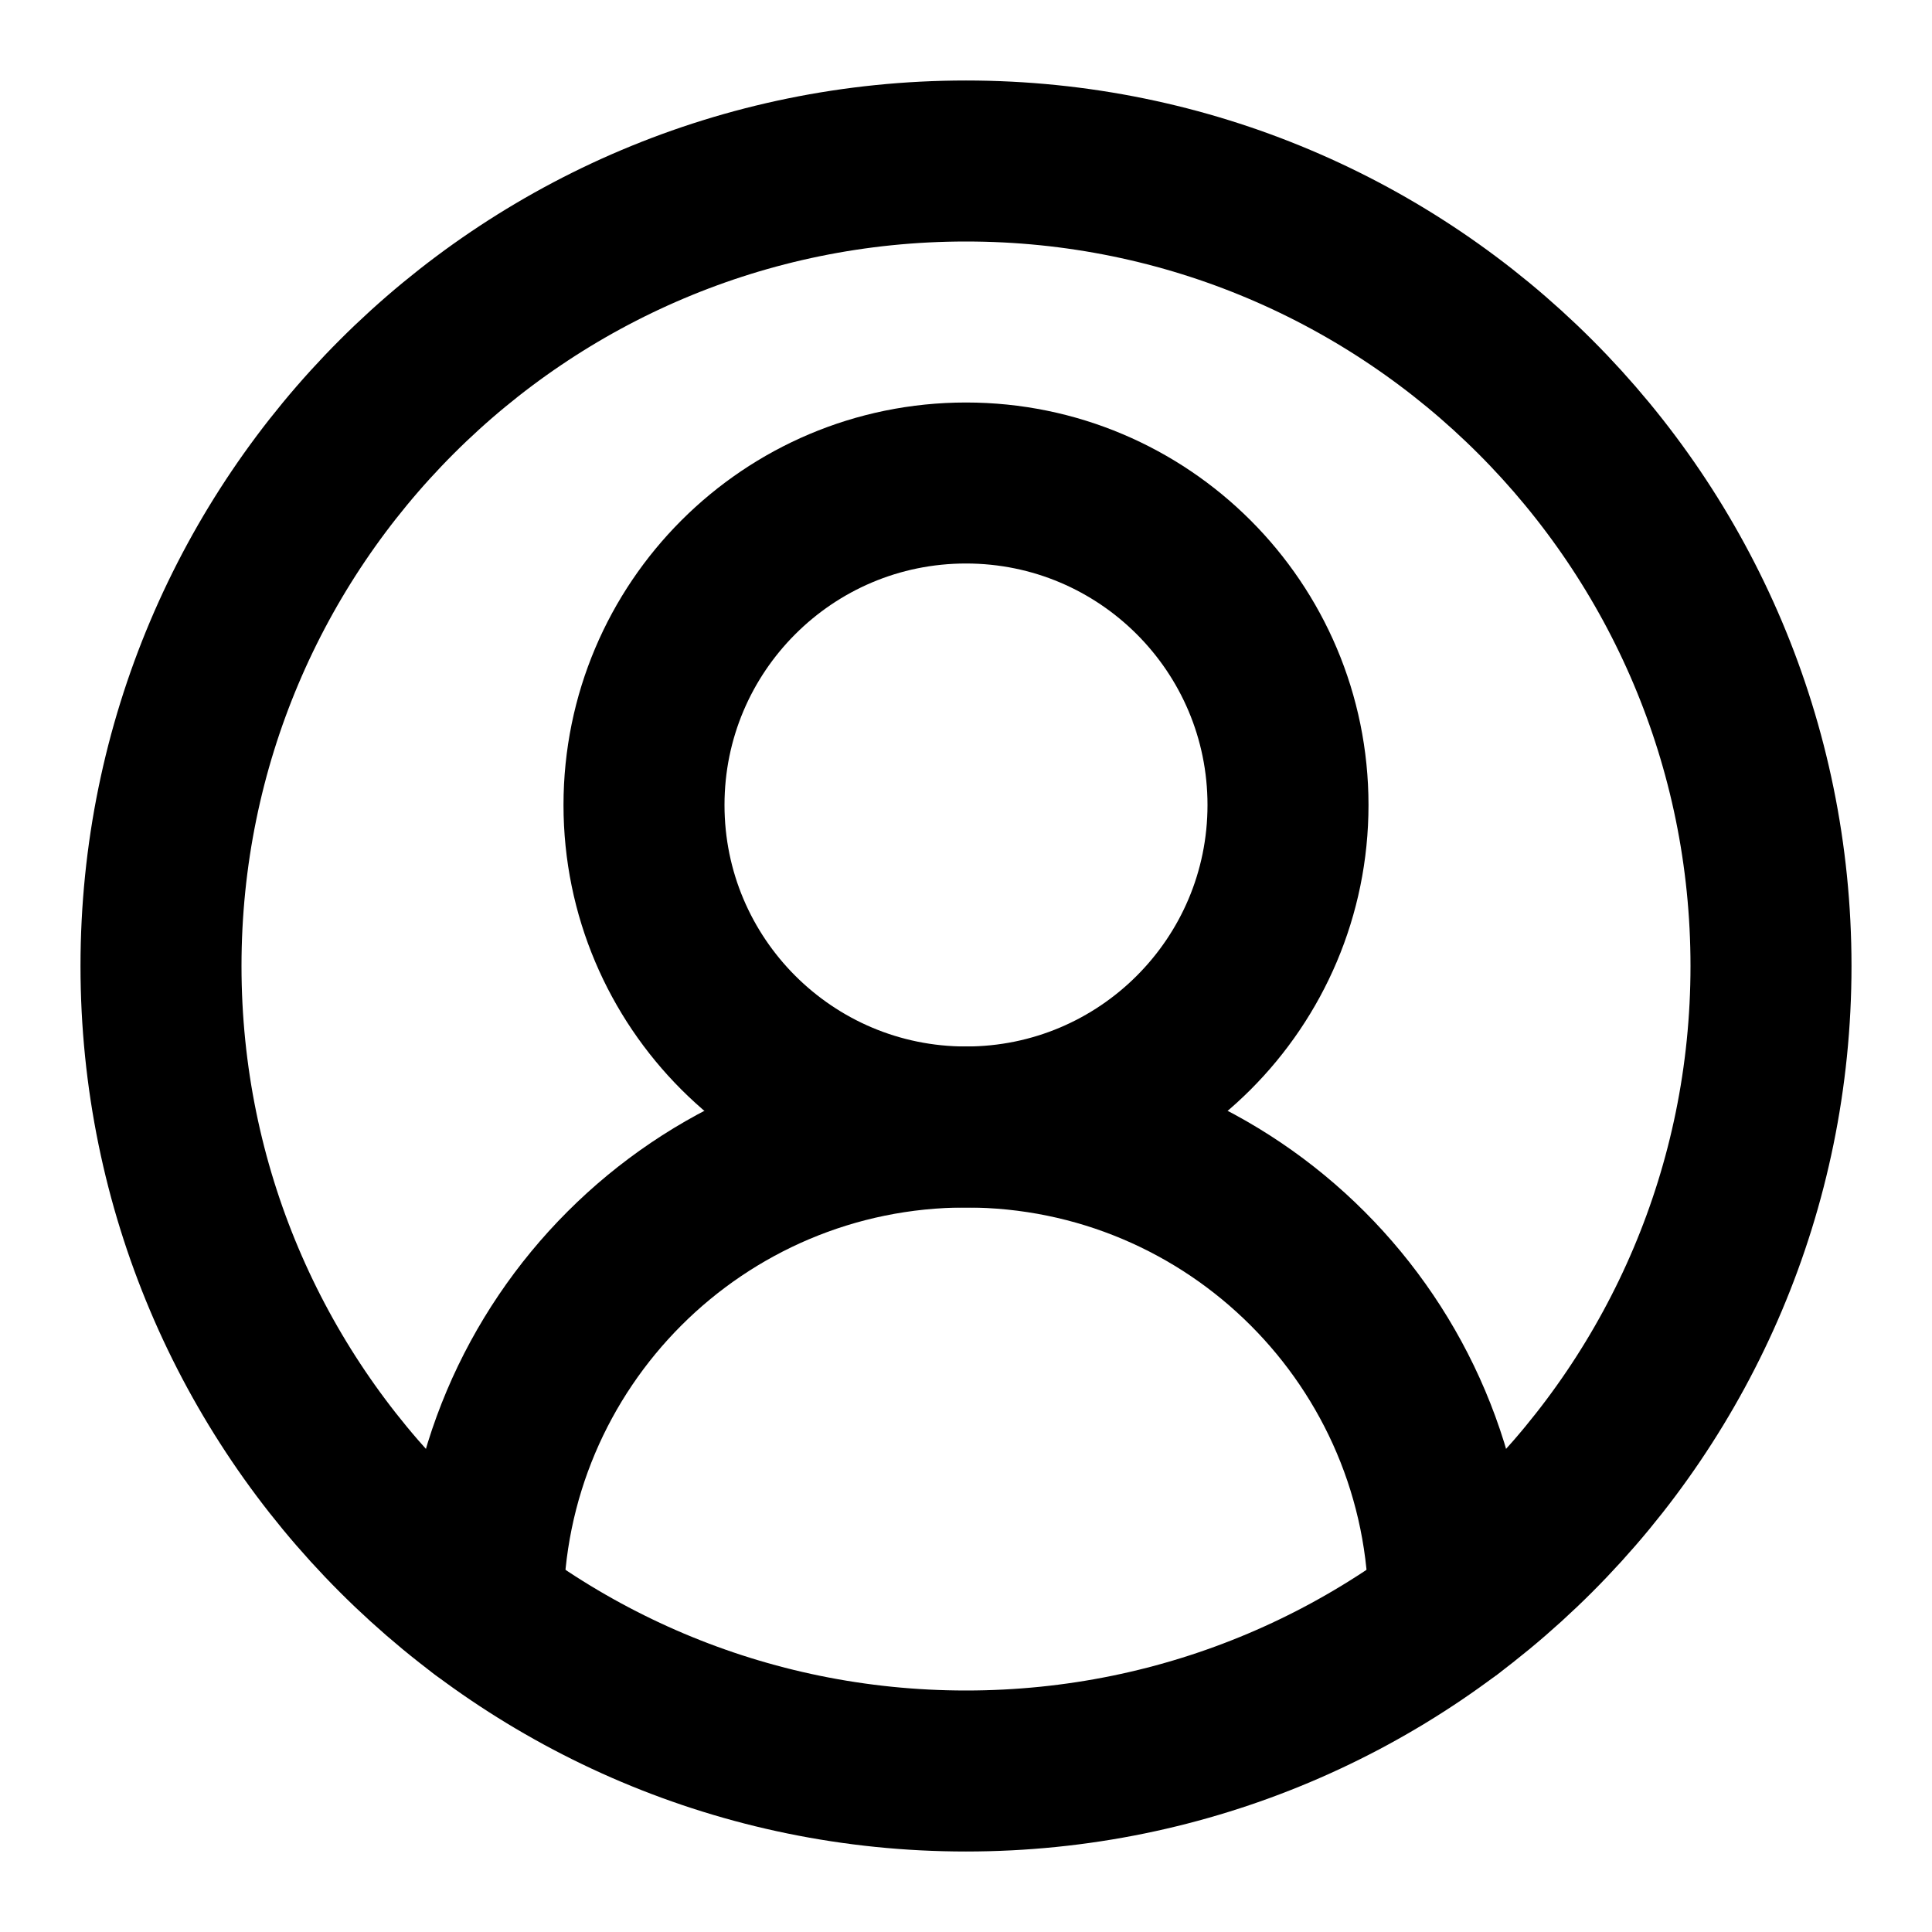
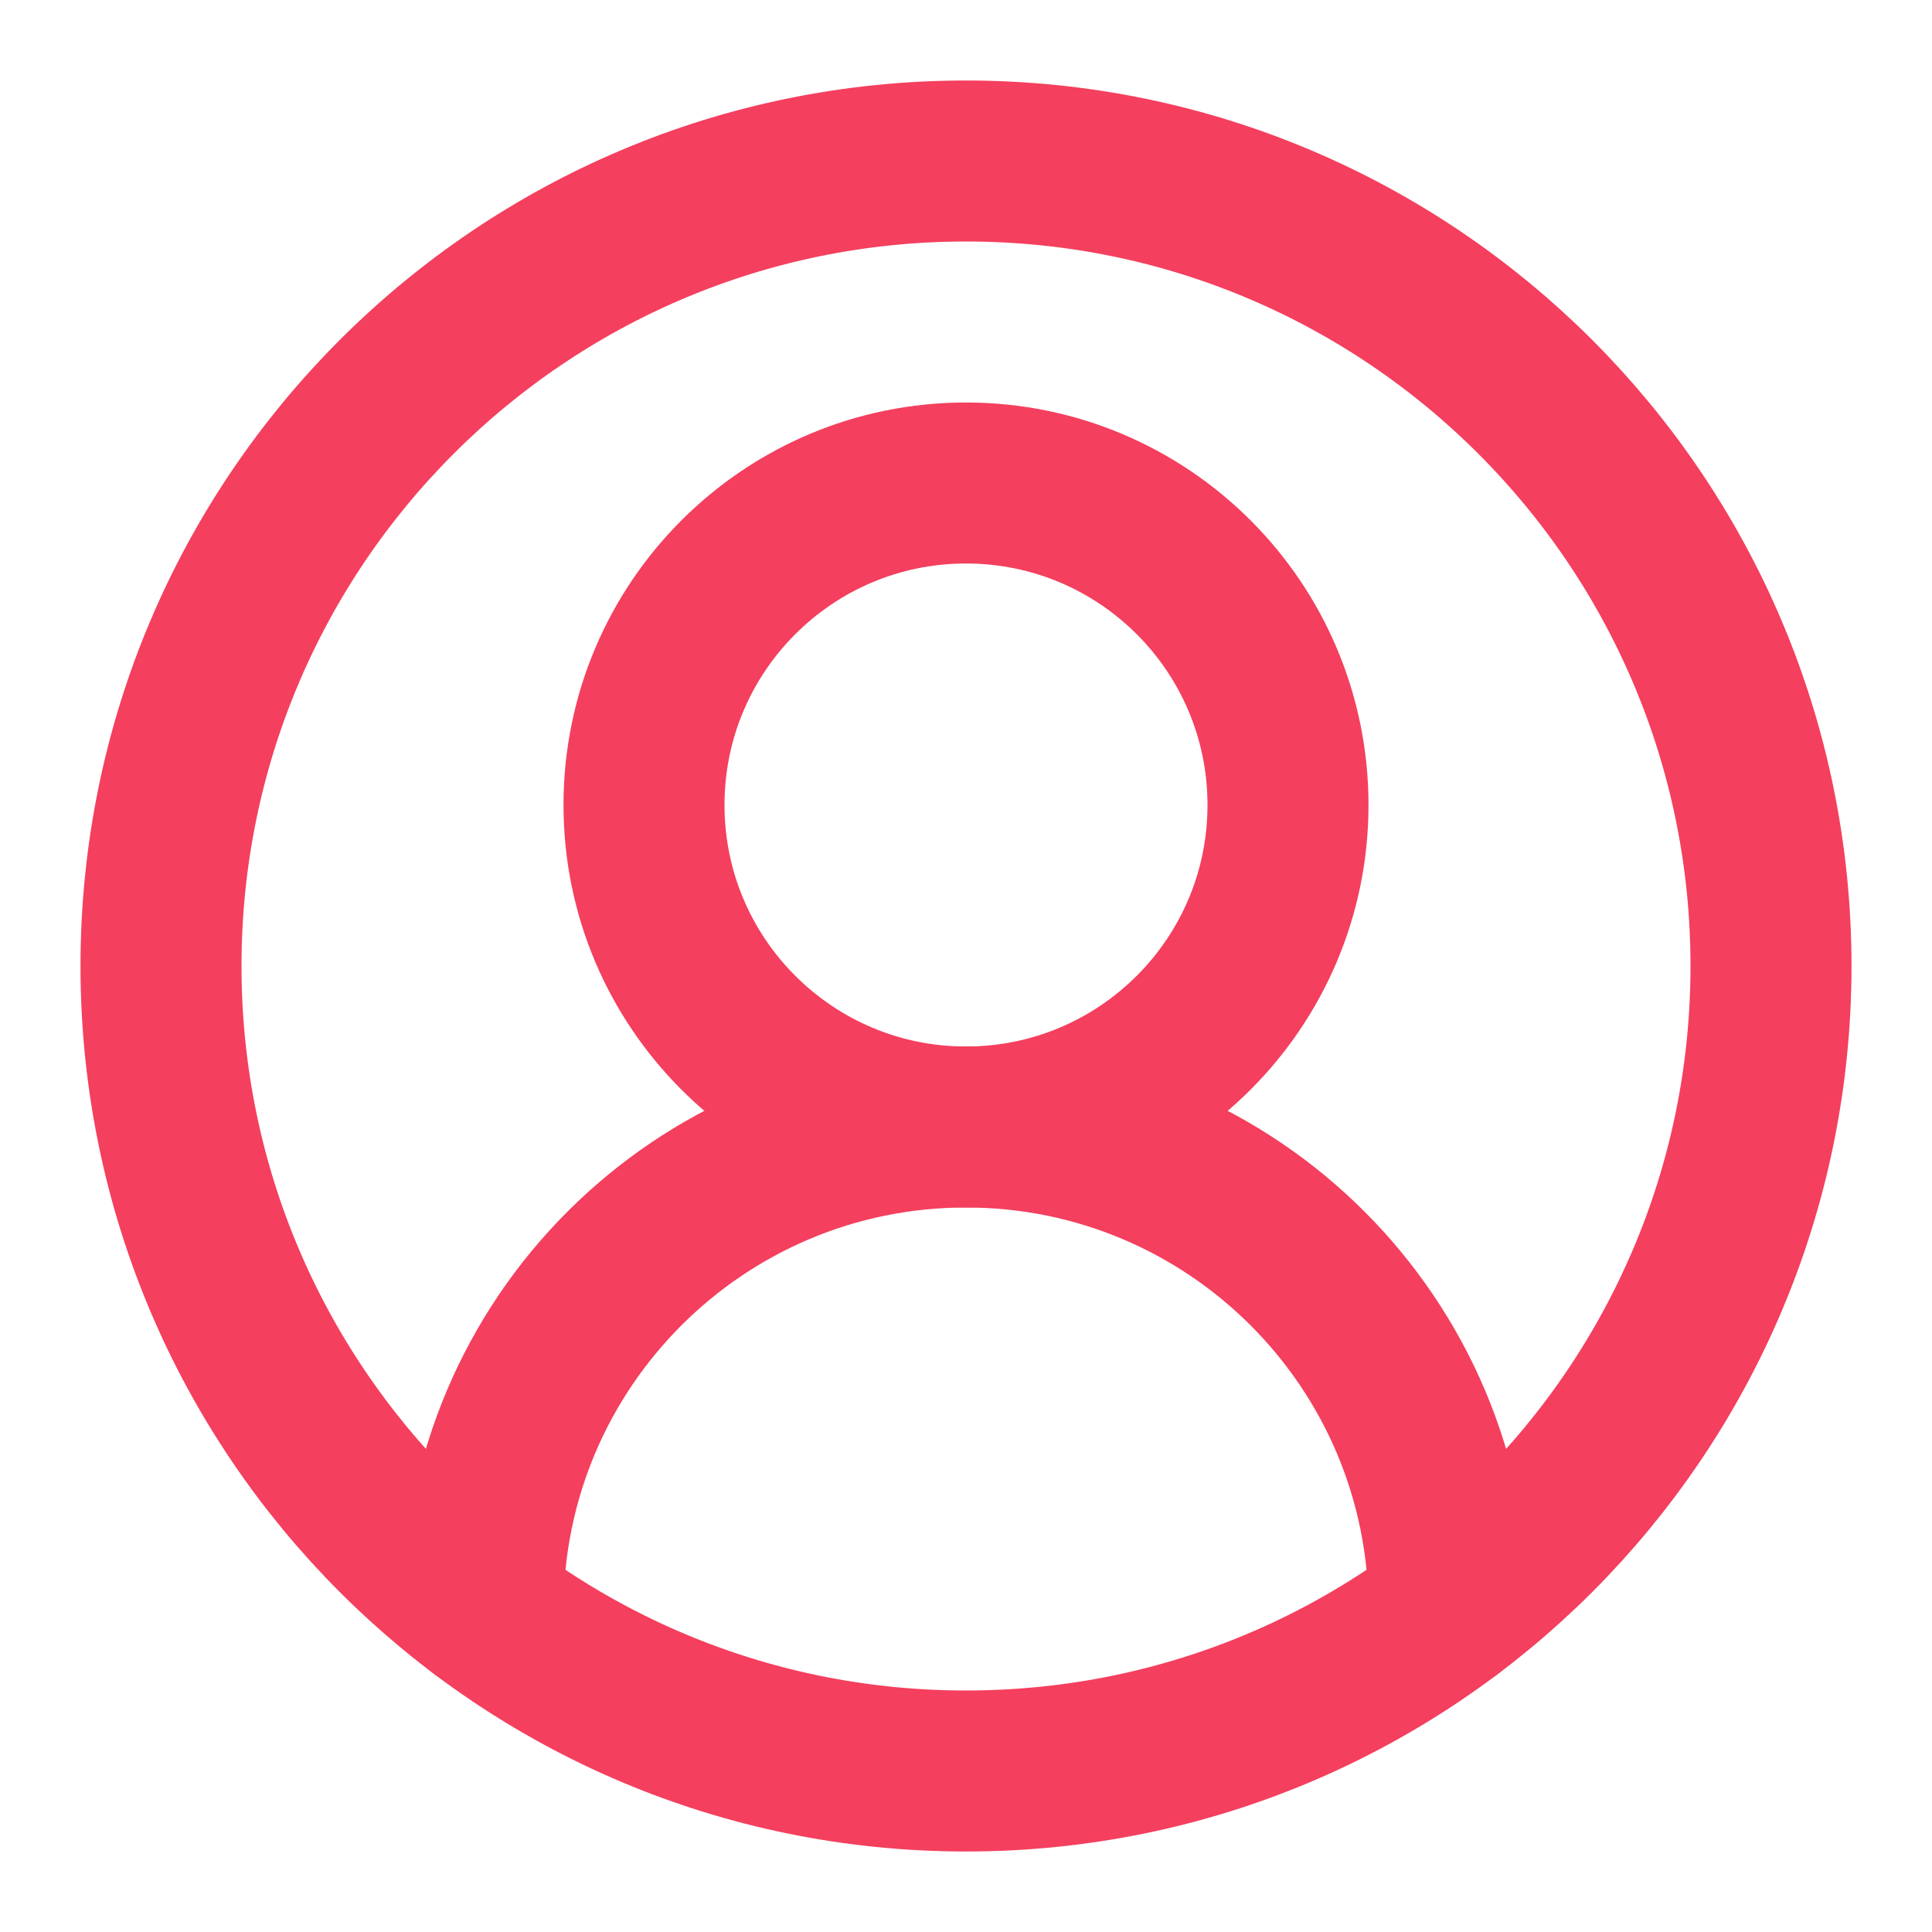
- <svg xmlns="http://www.w3.org/2000/svg" width="24" height="24" viewBox="0 0 24 24" fill="none" stroke="currentColor" stroke-width="2" stroke-linecap="round" stroke-linejoin="round" class="lucide lucide-circle-user-round">
+ <svg xmlns="http://www.w3.org/2000/svg" width="24" height="24" viewBox="0 0 24 24" fill="none" stroke="#f43f5e" stroke-width="2" stroke-linecap="round" stroke-linejoin="round" class="lucide lucide-circle-user-round">
  <path d="M18 20a6 6 0 0 0-12 0" />
  <circle cx="12" cy="10" r="4" />
  <circle cx="12" cy="12" r="10" />
</svg>
